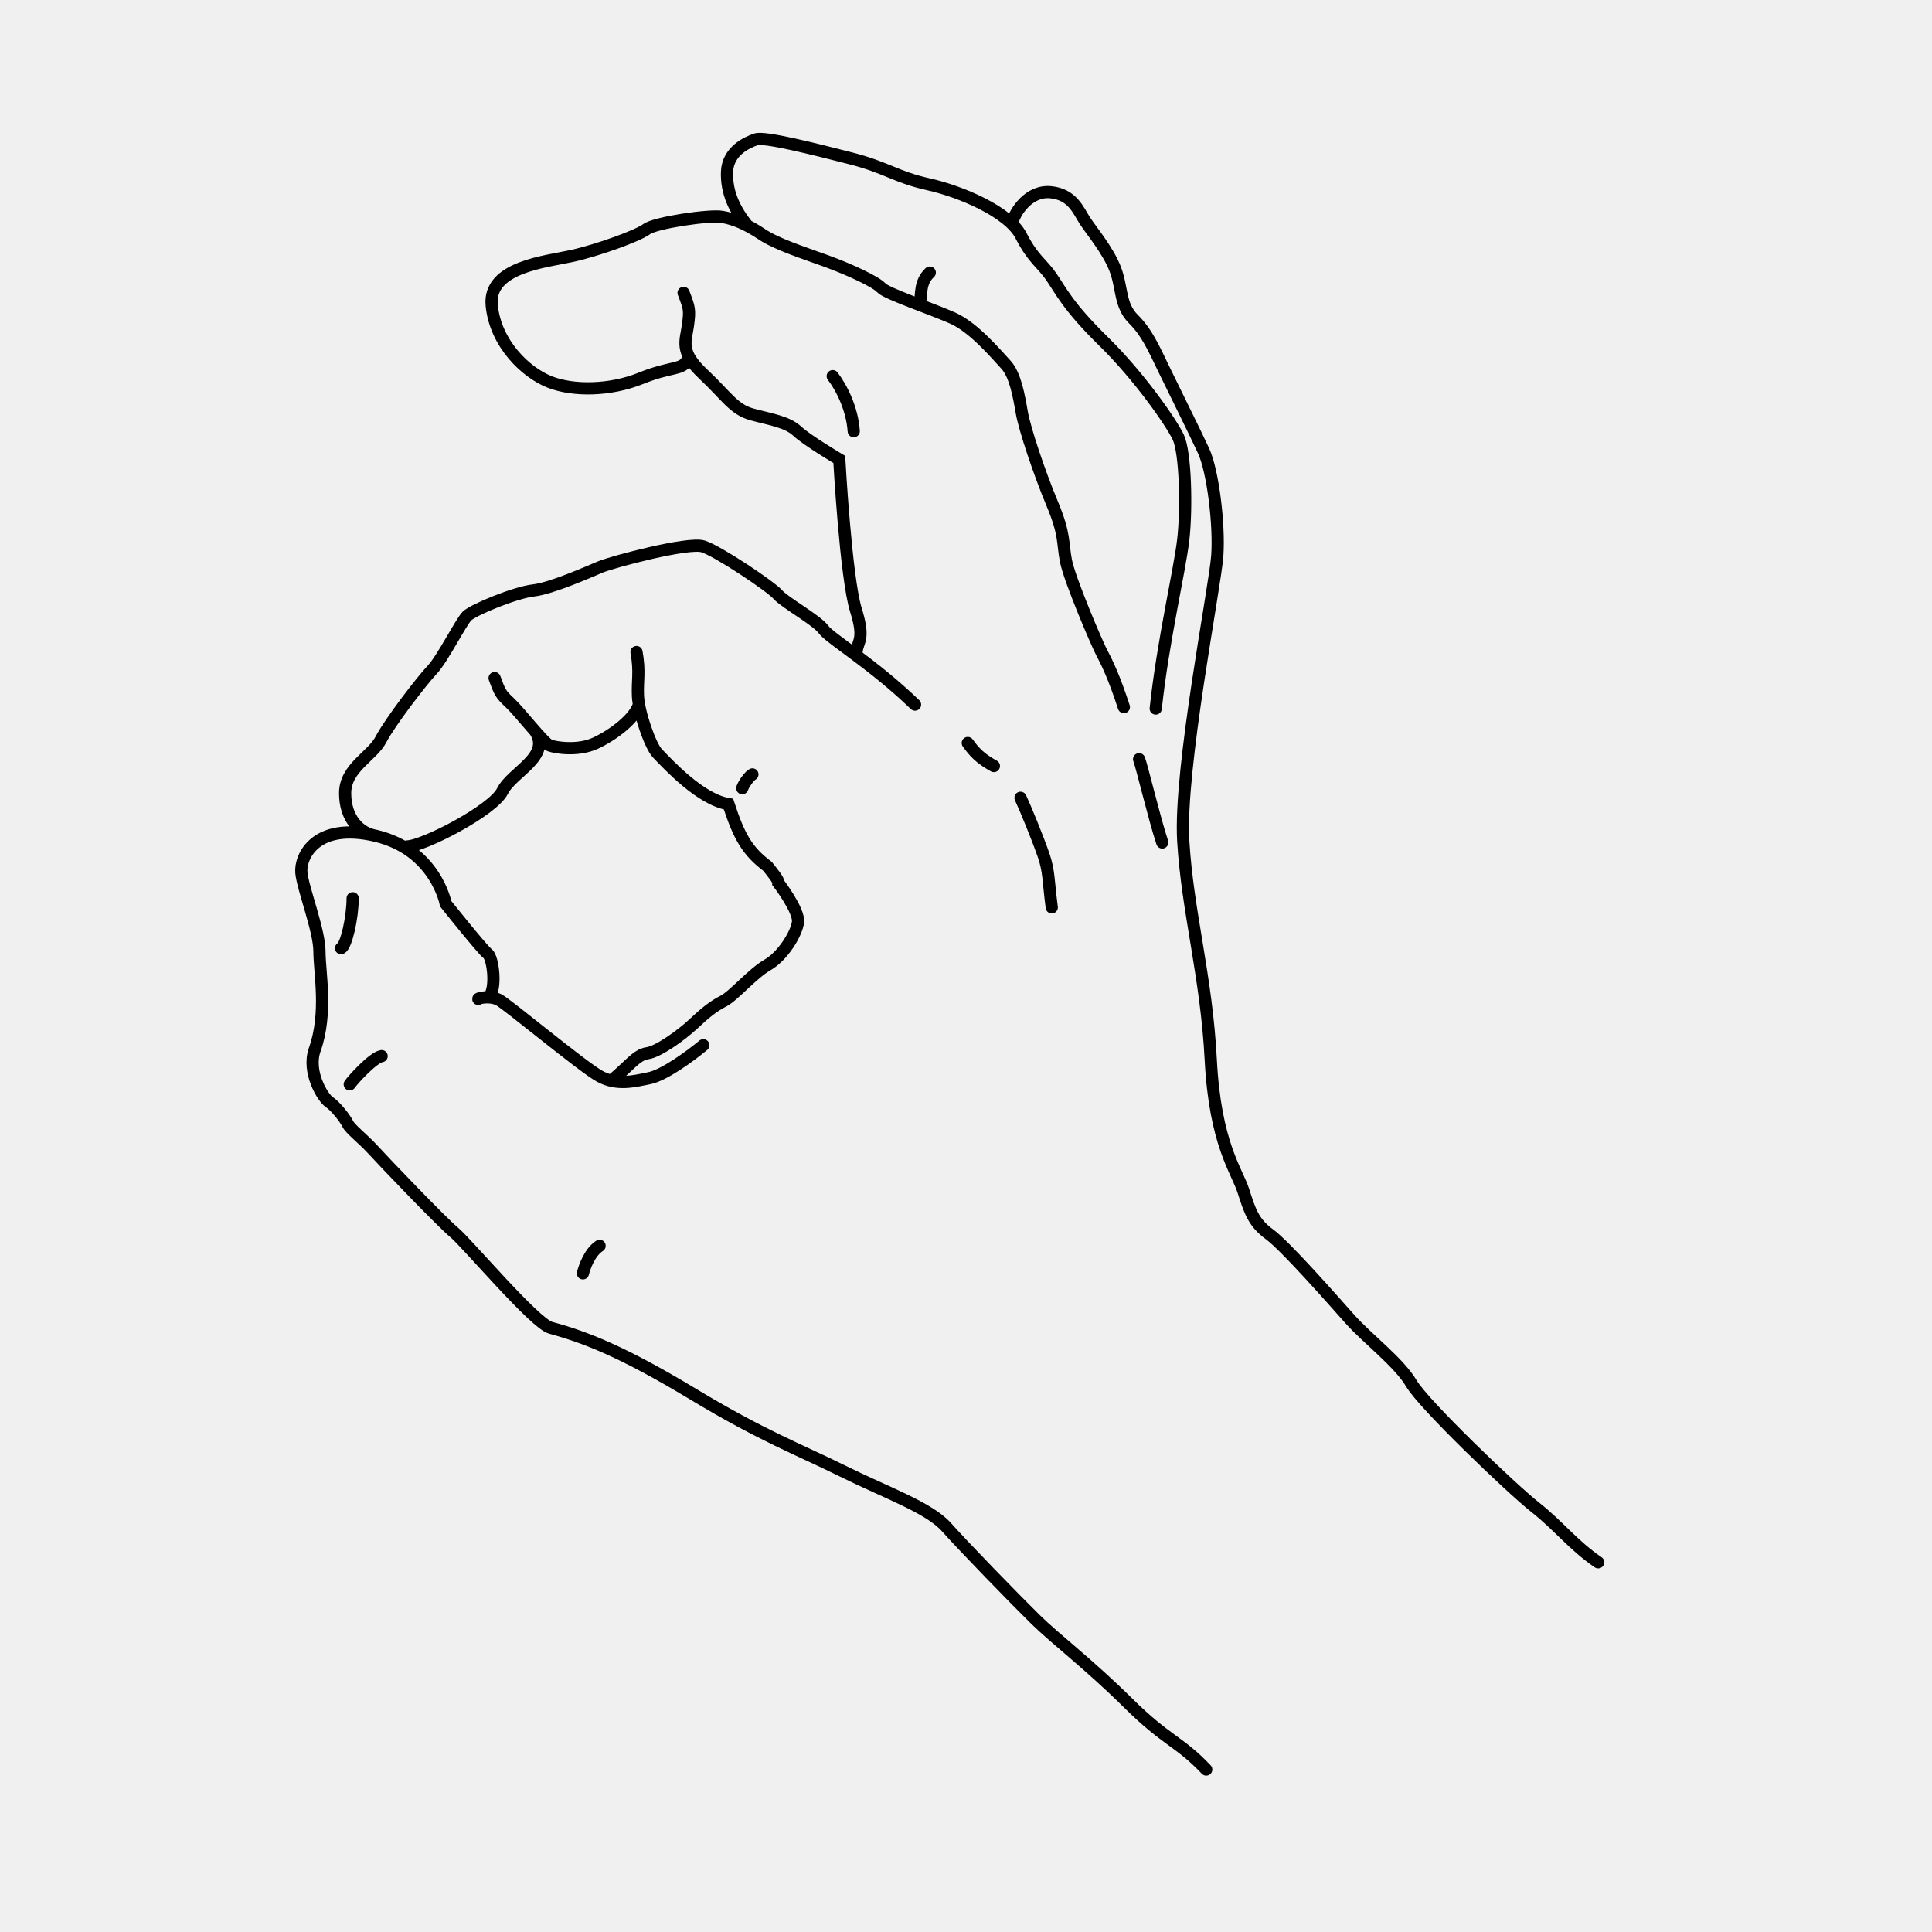
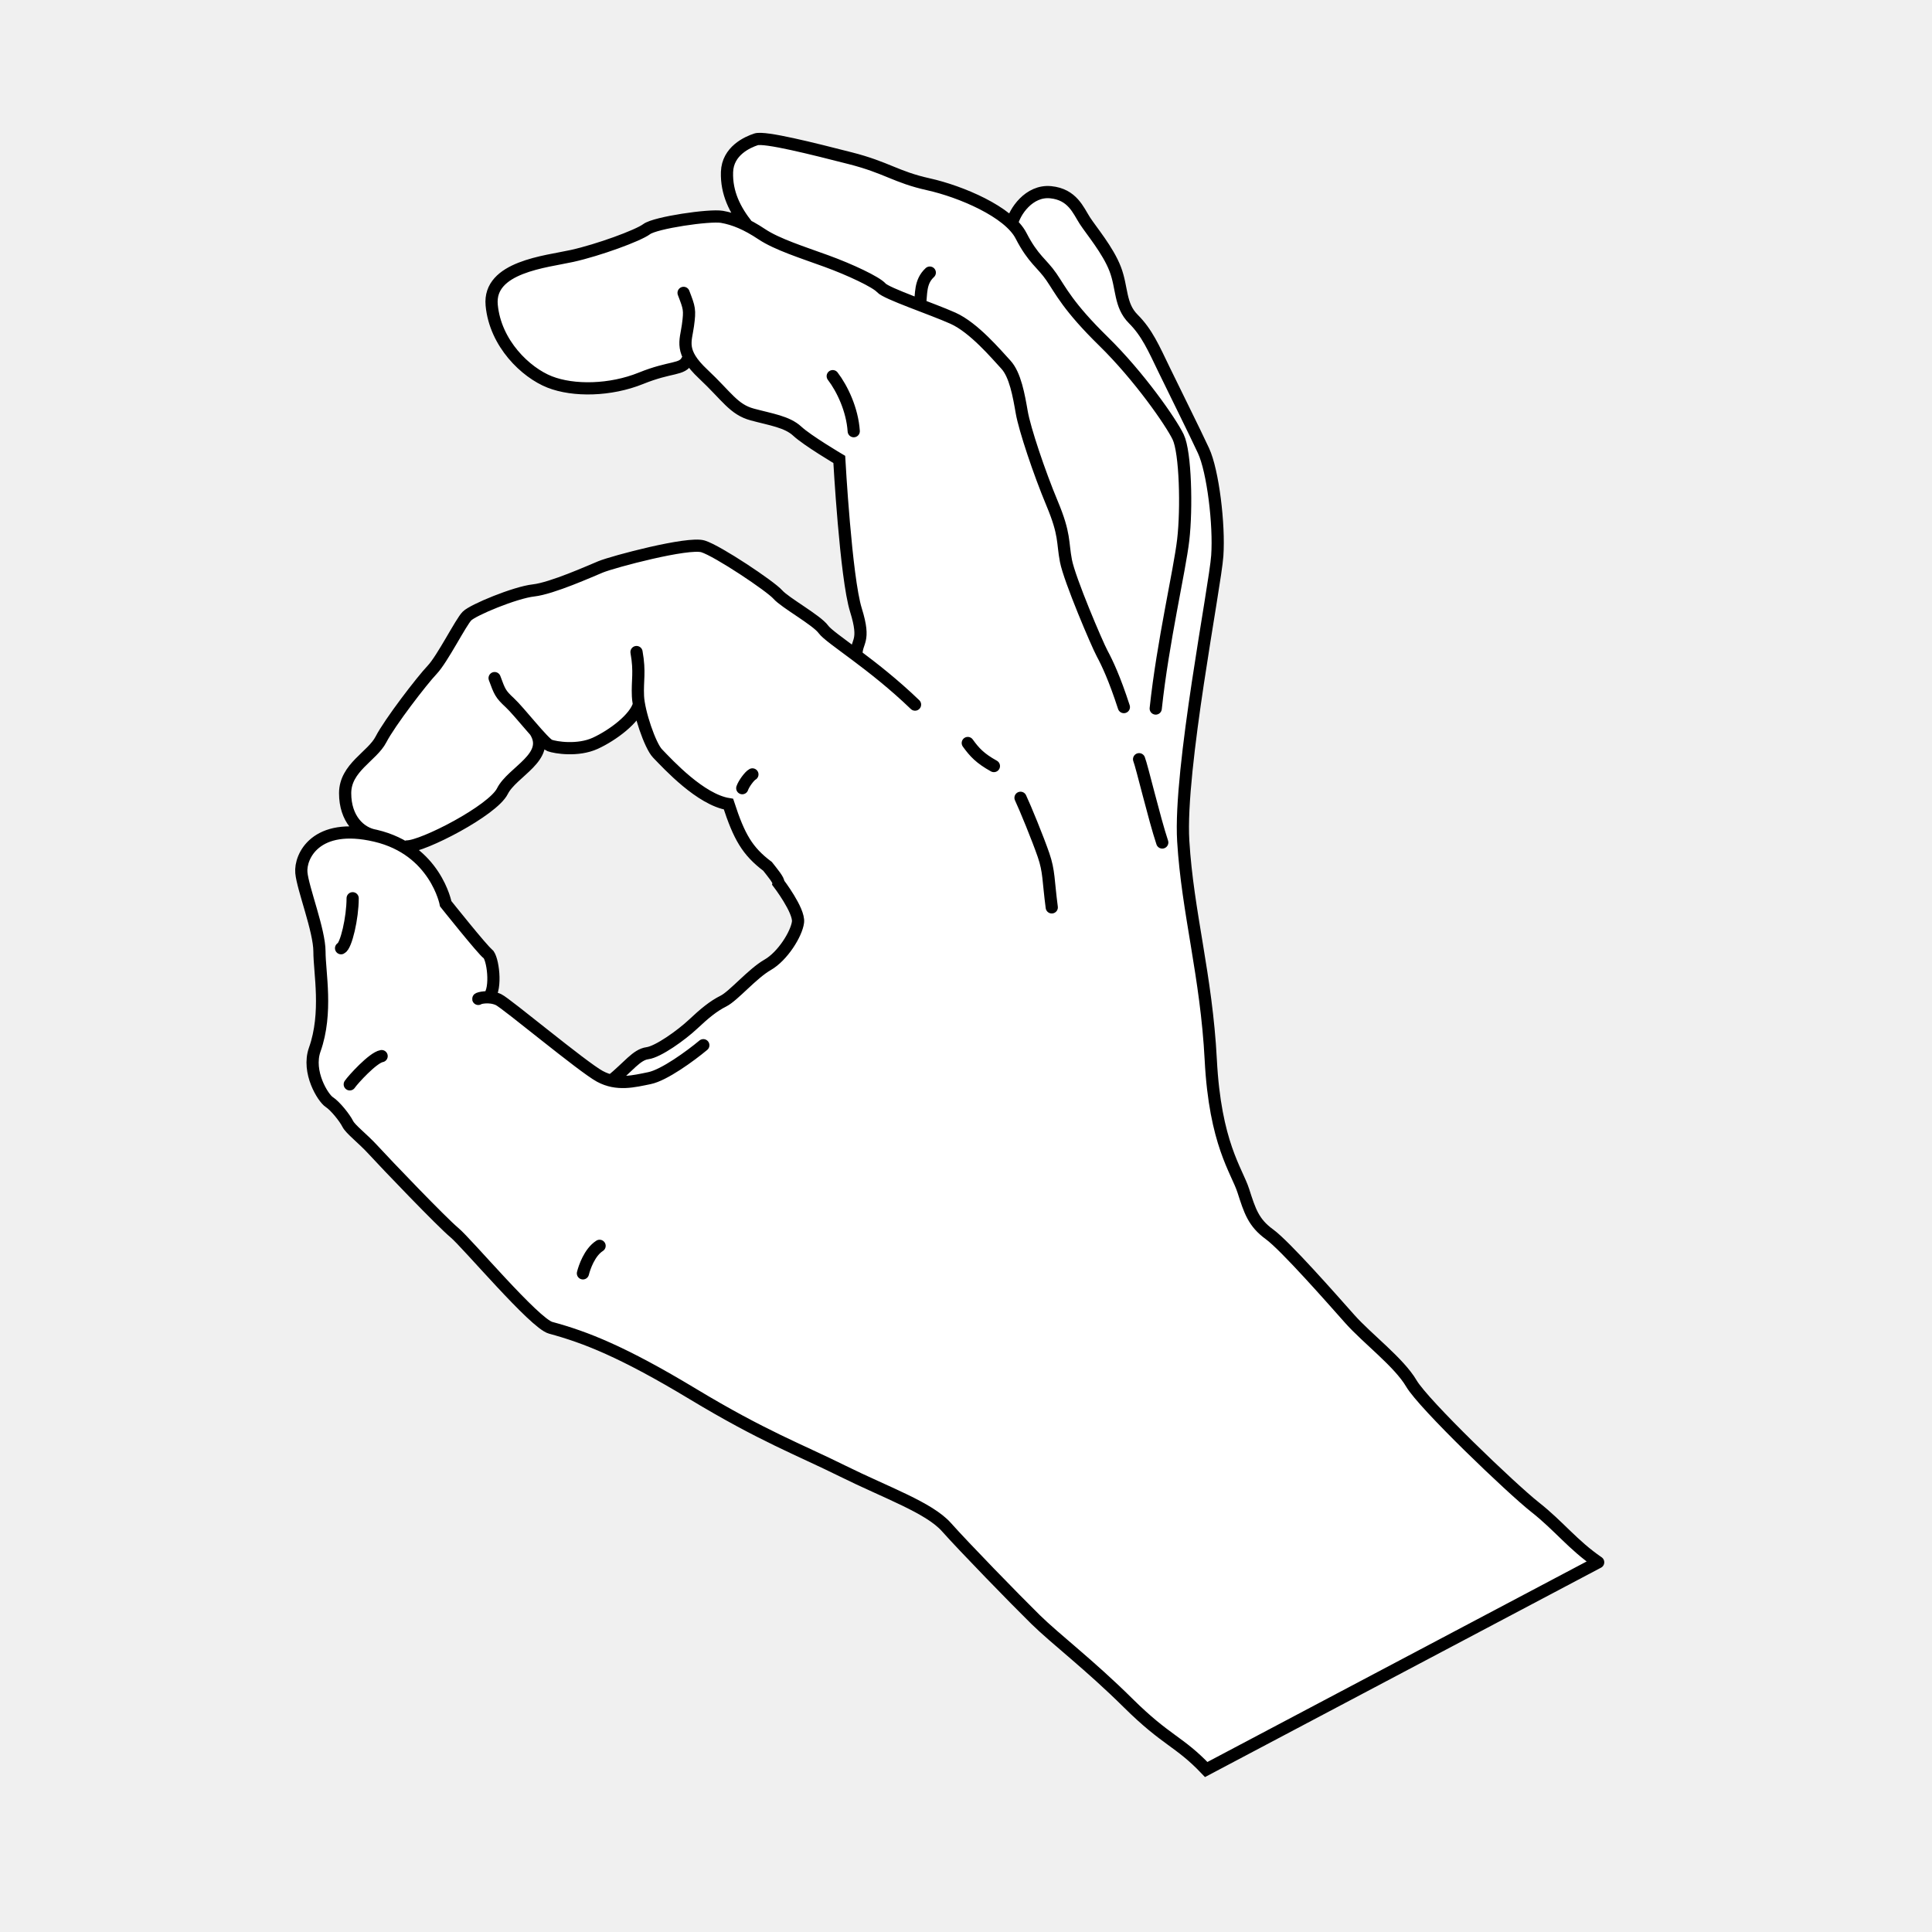
- <svg xmlns="http://www.w3.org/2000/svg" height="285" style="background-color:white" width="285">
-   <path d="m 235.755,230.462 c -3.739,-2.564 -5.768,-5.341 -9.293,-8.118 -3.525,-2.777 -16.451,-15.169 -18.266,-18.266 -1.816,-3.098 -6.516,-6.623 -9.08,-9.507 -2.564,-2.884 -9.507,-10.789 -11.857,-12.498 -2.35,-1.709 -2.884,-3.418 -3.846,-6.409 -0.961,-2.991 -4.166,-6.943 -4.807,-19.335 -0.641,-12.391 -3.418,-21.685 -4.059,-32.26 -0.641,-10.575 4.7,-37.494 5.021,-42.088 0.32,-4.593 -0.641,-12.498 -2.03,-15.489 -1.389,-2.991 -4.166,-8.546 -5.768,-11.857 -1.602,-3.311 -2.564,-5.555 -4.593,-7.584 -2.03,-2.03 -1.602,-4.593 -2.671,-7.371 -1.068,-2.777 -3.525,-5.662 -4.487,-7.157 -0.961,-1.496 -1.816,-3.846 -5.021,-4.166 -3.205,-0.32 -5.36,2.917 -5.725,4.663 m -12.115,7.194 c -1.496,1.389 -1.214,3.158 -1.462,4.783 m 34.79,59.523 c 1.068,-9.934 3.525,-20.296 4.059,-24.889 0.534,-4.593 0.341,-12.902 -0.748,-15.169 -1.058,-2.203 -5.768,-8.973 -11.003,-14.1 -5.234,-5.127 -6.302,-7.478 -7.691,-9.507 -1.389,-2.03 -2.671,-2.564 -4.487,-6.089 -1.816,-3.525 -8.866,-6.516 -13.673,-7.584 -4.807,-1.068 -6.089,-2.457 -11.537,-3.846 -5.448,-1.389 -12.605,-3.205 -13.887,-2.777 -1.282,0.427 -4.166,1.709 -4.273,4.807 -0.107,3.098 1.19,5.643 3.01,7.928 m 12.585,22.195 c 1.389,1.816 2.884,4.914 3.098,8.118 M 100.84,43.204 c 0.855,2.243 0.961,2.457 0.641,4.807 -0.32,2.35 -1.282,3.846 2.243,7.157 3.525,3.311 4.487,5.234 7.264,5.982 2.777,0.748 5.127,1.068 6.623,2.457 1.496,1.389 6.196,4.166 6.196,4.166 0,0 0.961,17.412 2.457,22.219 1.496,4.807 0.027,4.451 0.067,6.712 m 39.457,7.602 c -1.389,-4.273 -2.457,-6.516 -3.205,-7.905 -0.748,-1.389 -4.807,-10.896 -5.341,-13.673 -0.534,-2.777 -0.107,-3.846 -2.03,-8.439 -1.923,-4.593 -4.059,-11.003 -4.487,-13.46 -0.427,-2.457 -0.961,-5.555 -2.35,-7.05 -1.389,-1.496 -4.7,-5.448 -7.798,-6.837 -3.098,-1.389 -9.828,-3.632 -10.575,-4.487 -0.748,-0.855 -4.593,-2.671 -8.118,-3.952 -3.525,-1.282 -7.264,-2.457 -9.507,-3.952 -2.243,-1.496 -4.059,-2.243 -5.875,-2.564 -1.816,-0.32 -9.828,0.855 -11.109,1.816 -1.282,0.961 -7.157,3.098 -11.003,3.952 -3.846,0.855 -12.391,1.602 -11.857,7.264 0.534,5.662 5.021,9.934 8.546,11.323 3.525,1.389 8.973,1.282 13.46,-0.534 4.487,-1.816 6.089,-1.175 6.837,-2.671 m 70.075,71.143 c -1.175,-3.525 -2.991,-11.216 -3.418,-12.284 m -33.051,-8.056 c -6.269,-6.043 -12.539,-9.744 -13.521,-11.104 -0.982,-1.36 -5.665,-3.928 -6.723,-5.136 -1.057,-1.209 -8.838,-6.42 -11.028,-7.1 -2.19,-0.68 -13.248,2.261 -15.107,3.021 -1.441,0.589 -7.176,3.172 -9.895,3.475 -2.719,0.302 -8.913,2.87 -9.819,3.777 -0.906,0.906 -3.626,6.345 -5.136,7.931 -1.511,1.586 -6.269,7.78 -7.553,10.273 -1.284,2.493 -5.287,4.154 -5.287,7.931 0,3.777 2.178,5.908 4.488,6.277 m 91.214,-10.281 c -2.039,-1.133 -2.87,-2.039 -3.852,-3.399 m 12.388,24.247 c -0.529,-4.003 -0.378,-5.287 -1.209,-7.705 -0.831,-2.417 -2.719,-7.025 -3.399,-8.46 m -90.49,7.176 c 2.342,0 12.626,-5.285 14.062,-8.155 1.435,-2.87 7.251,-5.061 4.834,-8.838 m -5.986,-7.839 c 0.748,2.03 0.855,2.35 2.243,3.632 1.389,1.282 5.021,5.982 5.875,6.302 0.855,0.32 4.166,0.855 6.73,-0.32 2.564,-1.175 5.894,-3.66 6.446,-5.753 m 15.239,12.376 c 0.214,-0.641 1.068,-1.816 1.496,-2.03 M 93.896,96.187 c 0.534,2.991 0.107,4.166 0.214,6.516 0.107,2.35 1.782,7.296 2.884,8.439 1.617,1.677 6.349,6.811 10.469,7.478 1.574,4.819 2.771,6.93 5.768,9.187 0.751,0.964 1.666,2.037 1.602,2.457 0,0 3.098,4.059 2.884,5.768 -0.214,1.709 -2.243,5.021 -4.487,6.302 -2.243,1.282 -5.021,4.593 -6.516,5.341 -1.496,0.748 -2.777,1.816 -4.487,3.418 -1.709,1.602 -5.127,4.059 -6.73,4.273 -1.602,0.214 -2.769,1.973 -5.323,4.055 M 52.022,132.506 c 0,2.884 -0.961,7.05 -1.709,7.371 m 5.982,15.916 c -1.282,0.214 -4.273,3.525 -4.7,4.166 m 36.853,23.821 c -1.496,0.961 -2.243,3.205 -2.457,4.059 M 72.089,147.119 c 1.242,-1.311 0.601,-5.901 -0.146,-6.434 -0.747,-0.534 -6.191,-7.365 -6.191,-7.365 0,0 -1.494,-7.952 -10.354,-10.034 -8.859,-2.081 -11.154,3.095 -10.941,5.444 0.213,2.348 2.669,8.539 2.669,11.635 0,3.095 1.231,9.046 -0.694,14.462 -1.18,3.319 1.227,7.153 2.135,7.74 0.907,0.587 2.295,2.348 2.722,3.202 0.427,0.854 2.188,2.135 3.843,3.949 1.654,1.815 10.034,10.567 11.902,12.115 1.868,1.548 11.817,13.392 14.195,14.036 5.126,1.388 10.621,3.523 20.975,9.767 10.354,6.244 15.637,8.166 22.095,11.368 6.458,3.202 12.755,5.39 15.317,8.272 2.562,2.882 10.14,10.674 13.129,13.609 2.989,2.935 7.952,6.671 13.663,12.328 5.711,5.657 7.525,5.604 11.528,9.82 M 103.751,154.187 c -1.921,1.601 -5.786,4.418 -7.952,4.857 -2.266,0.459 -4.75,1.121 -7.312,-0.267 -2.562,-1.388 -13.781,-10.767 -14.944,-11.314 -1.39,-0.654 -3.009,-0.207 -2.989,-0.107" style="fill:none;stroke:#000000;stroke-width:1.8;stroke-linecap:round;stroke-miterlimit:4;stroke-opacity:1;stroke-dasharray:none;display:inline" />
+ <svg xmlns="http://www.w3.org/2000/svg" height="285" style="background-color:white" width="285" version="1.1" id="svg1">
+   <defs id="defs1" />
+   <path style="fill:#ffffff" d="M 177.972,261.25 165.945,250.932 150.132,236.401 137.433,223.458 92.253,200.318 80.835,195.739 c 0,0 -29.733,-29.672 -29.916,-29.977 -0.183,-0.305 -4.823,-7.143 -4.823,-7.143 L 47.5,145.797 l -1.954,-12.821 -0.855,-6.777 5.739,-3.48 8.853,1.832 7.851,10.221 5.484,6.755 0.383,6.014 17.349,11.824 24.711,-18.837 2.614,-5.586 -5.895,-8.41 -4.958,-8.172 -10.142,-6.703 -2.263,-6.526 -9.607,5.436 -5.632,-0.107 -8.203,9.113 -10.419,5.164 -7.488,-2.695 -2.157,-5.628 4.282,-5.906 13.188,-19.11 12.699,-5.129 21.125,-6.105 6.716,3.236 17.278,13.31 0.549,-4.518 -3.358,-24.605 -8.181,-5.129 -5.922,-1.587 -7.265,-7.449 -14.592,4.091 -8.67,-1.771 -5.434,-7.082 -0.244,-6.411 5.006,-3.419 15.569,-3.724 5.922,-2.747 9.341,0.122 -1.954,-6.899 2.137,-3.846 3.907,-1.465 28.573,7.876 7.326,4.274 3.663,-3.785 4.762,0.061 6.411,8.67 3.358,9.708 3.846,5.678 7.449,15.569 1.282,15.08 -5.312,40.418 3.785,25.826 0.733,12.089 6.472,19.232 7.326,6.35 15.263,16.179 12.394,13.92 15.691,13.371 z" id="path2" />
+   <path d="m 235.755,230.462 c -3.739,-2.564 -5.768,-5.341 -9.293,-8.118 -3.525,-2.777 -16.451,-15.169 -18.266,-18.266 -1.816,-3.098 -6.516,-6.623 -9.08,-9.507 -2.564,-2.884 -9.507,-10.789 -11.857,-12.498 -2.35,-1.709 -2.884,-3.418 -3.846,-6.409 -0.961,-2.991 -4.166,-6.943 -4.807,-19.335 -0.641,-12.391 -3.418,-21.685 -4.059,-32.26 -0.641,-10.575 4.7,-37.494 5.021,-42.088 0.32,-4.593 -0.641,-12.498 -2.03,-15.489 -1.389,-2.991 -4.166,-8.546 -5.768,-11.857 -1.602,-3.311 -2.564,-5.555 -4.593,-7.584 -2.03,-2.03 -1.602,-4.593 -2.671,-7.371 -1.068,-2.777 -3.525,-5.662 -4.487,-7.157 -0.961,-1.496 -1.816,-3.846 -5.021,-4.166 -3.205,-0.32 -5.36,2.917 -5.725,4.663 m -12.115,7.194 c -1.496,1.389 -1.214,3.158 -1.462,4.783 m 34.79,59.523 c 1.068,-9.934 3.525,-20.296 4.059,-24.889 0.534,-4.593 0.341,-12.902 -0.748,-15.169 -1.058,-2.203 -5.768,-8.973 -11.003,-14.1 -5.234,-5.127 -6.302,-7.478 -7.691,-9.507 -1.389,-2.03 -2.671,-2.564 -4.487,-6.089 -1.816,-3.525 -8.866,-6.516 -13.673,-7.584 -4.807,-1.068 -6.089,-2.457 -11.537,-3.846 -5.448,-1.389 -12.605,-3.205 -13.887,-2.777 -1.282,0.427 -4.166,1.709 -4.273,4.807 -0.107,3.098 1.19,5.643 3.01,7.928 m 12.585,22.195 c 1.389,1.816 2.884,4.914 3.098,8.118 M 100.84,43.204 c 0.855,2.243 0.961,2.457 0.641,4.807 -0.32,2.35 -1.282,3.846 2.243,7.157 3.525,3.311 4.487,5.234 7.264,5.982 2.777,0.748 5.127,1.068 6.623,2.457 1.496,1.389 6.196,4.166 6.196,4.166 0,0 0.961,17.412 2.457,22.219 1.496,4.807 0.027,4.451 0.067,6.712 m 39.457,7.602 c -1.389,-4.273 -2.457,-6.516 -3.205,-7.905 -0.748,-1.389 -4.807,-10.896 -5.341,-13.673 -0.534,-2.777 -0.107,-3.846 -2.03,-8.439 -1.923,-4.593 -4.059,-11.003 -4.487,-13.46 -0.427,-2.457 -0.961,-5.555 -2.35,-7.05 -1.389,-1.496 -4.7,-5.448 -7.798,-6.837 -3.098,-1.389 -9.828,-3.632 -10.575,-4.487 -0.748,-0.855 -4.593,-2.671 -8.118,-3.952 -3.525,-1.282 -7.264,-2.457 -9.507,-3.952 -2.243,-1.496 -4.059,-2.243 -5.875,-2.564 -1.816,-0.32 -9.828,0.855 -11.109,1.816 -1.282,0.961 -7.157,3.098 -11.003,3.952 -3.846,0.855 -12.391,1.602 -11.857,7.264 0.534,5.662 5.021,9.934 8.546,11.323 3.525,1.389 8.973,1.282 13.46,-0.534 4.487,-1.816 6.089,-1.175 6.837,-2.671 m 70.075,71.143 c -1.175,-3.525 -2.991,-11.216 -3.418,-12.284 m -33.051,-8.056 c -6.269,-6.043 -12.539,-9.744 -13.521,-11.104 -0.982,-1.36 -5.665,-3.928 -6.723,-5.136 -1.057,-1.209 -8.838,-6.42 -11.028,-7.1 -2.19,-0.68 -13.248,2.261 -15.107,3.021 -1.441,0.589 -7.176,3.172 -9.895,3.475 -2.719,0.302 -8.913,2.87 -9.819,3.777 -0.906,0.906 -3.626,6.345 -5.136,7.931 -1.511,1.586 -6.269,7.78 -7.553,10.273 -1.284,2.493 -5.287,4.154 -5.287,7.931 0,3.777 2.178,5.908 4.488,6.277 m 91.214,-10.281 c -2.039,-1.133 -2.87,-2.039 -3.852,-3.399 m 12.388,24.247 c -0.529,-4.003 -0.378,-5.287 -1.209,-7.705 -0.831,-2.417 -2.719,-7.025 -3.399,-8.46 m -90.49,7.176 c 2.342,0 12.626,-5.285 14.062,-8.155 1.435,-2.87 7.251,-5.061 4.834,-8.838 m -5.986,-7.839 c 0.748,2.03 0.855,2.35 2.243,3.632 1.389,1.282 5.021,5.982 5.875,6.302 0.855,0.32 4.166,0.855 6.73,-0.32 2.564,-1.175 5.894,-3.66 6.446,-5.753 m 15.239,12.376 c 0.214,-0.641 1.068,-1.816 1.496,-2.03 M 93.896,96.187 c 0.534,2.991 0.107,4.166 0.214,6.516 0.107,2.35 1.782,7.296 2.884,8.439 1.617,1.677 6.349,6.811 10.469,7.478 1.574,4.819 2.771,6.93 5.768,9.187 0.751,0.964 1.666,2.037 1.602,2.457 0,0 3.098,4.059 2.884,5.768 -0.214,1.709 -2.243,5.021 -4.487,6.302 -2.243,1.282 -5.021,4.593 -6.516,5.341 -1.496,0.748 -2.777,1.816 -4.487,3.418 -1.709,1.602 -5.127,4.059 -6.73,4.273 -1.602,0.214 -2.769,1.973 -5.323,4.055 M 52.022,132.506 c 0,2.884 -0.961,7.05 -1.709,7.371 m 5.982,15.916 c -1.282,0.214 -4.273,3.525 -4.7,4.166 m 36.853,23.821 c -1.496,0.961 -2.243,3.205 -2.457,4.059 m 17.76,-33.653 c -1.921,1.601 -5.786,4.418 -7.952,4.857 -2.266,0.459 -4.75,1.121 -7.312,-0.267 -2.562,-1.388 -13.781,-10.767 -14.944,-11.314 -1.39,-0.654 -3.009,-0.207 -2.989,-0.107 m 1.534,-0.237 c 1.242,-1.311 0.601,-5.901 -0.146,-6.434 -0.747,-0.534 -6.191,-7.365 -6.191,-7.365 0,0 -1.494,-7.952 -10.354,-10.034 -8.859,-2.081 -11.154,3.095 -10.941,5.444 0.213,2.348 2.669,8.539 2.669,11.635 0,3.095 1.231,9.046 -0.694,14.462 -1.18,3.319 1.227,7.153 2.135,7.74 0.907,0.587 2.295,2.348 2.722,3.202 0.427,0.854 2.188,2.135 3.843,3.949 1.654,1.815 10.034,10.567 11.902,12.115 1.868,1.548 11.817,13.392 14.195,14.036 5.126,1.388 10.621,3.523 20.975,9.767 10.354,6.244 15.637,8.166 22.095,11.368 6.458,3.202 12.755,5.39 15.317,8.272 2.562,2.882 10.14,10.674 13.129,13.609 2.989,2.935 7.952,6.671 13.663,12.328 5.711,5.657 7.525,5.604 11.528,9.82 l 57.819,-30.572" style="fill:none;stroke:#000000;stroke-width:1.8;stroke-linecap:round;stroke-miterlimit:4;stroke-opacity:1;stroke-dasharray:none;display:inline" id="path1" />
</svg>
